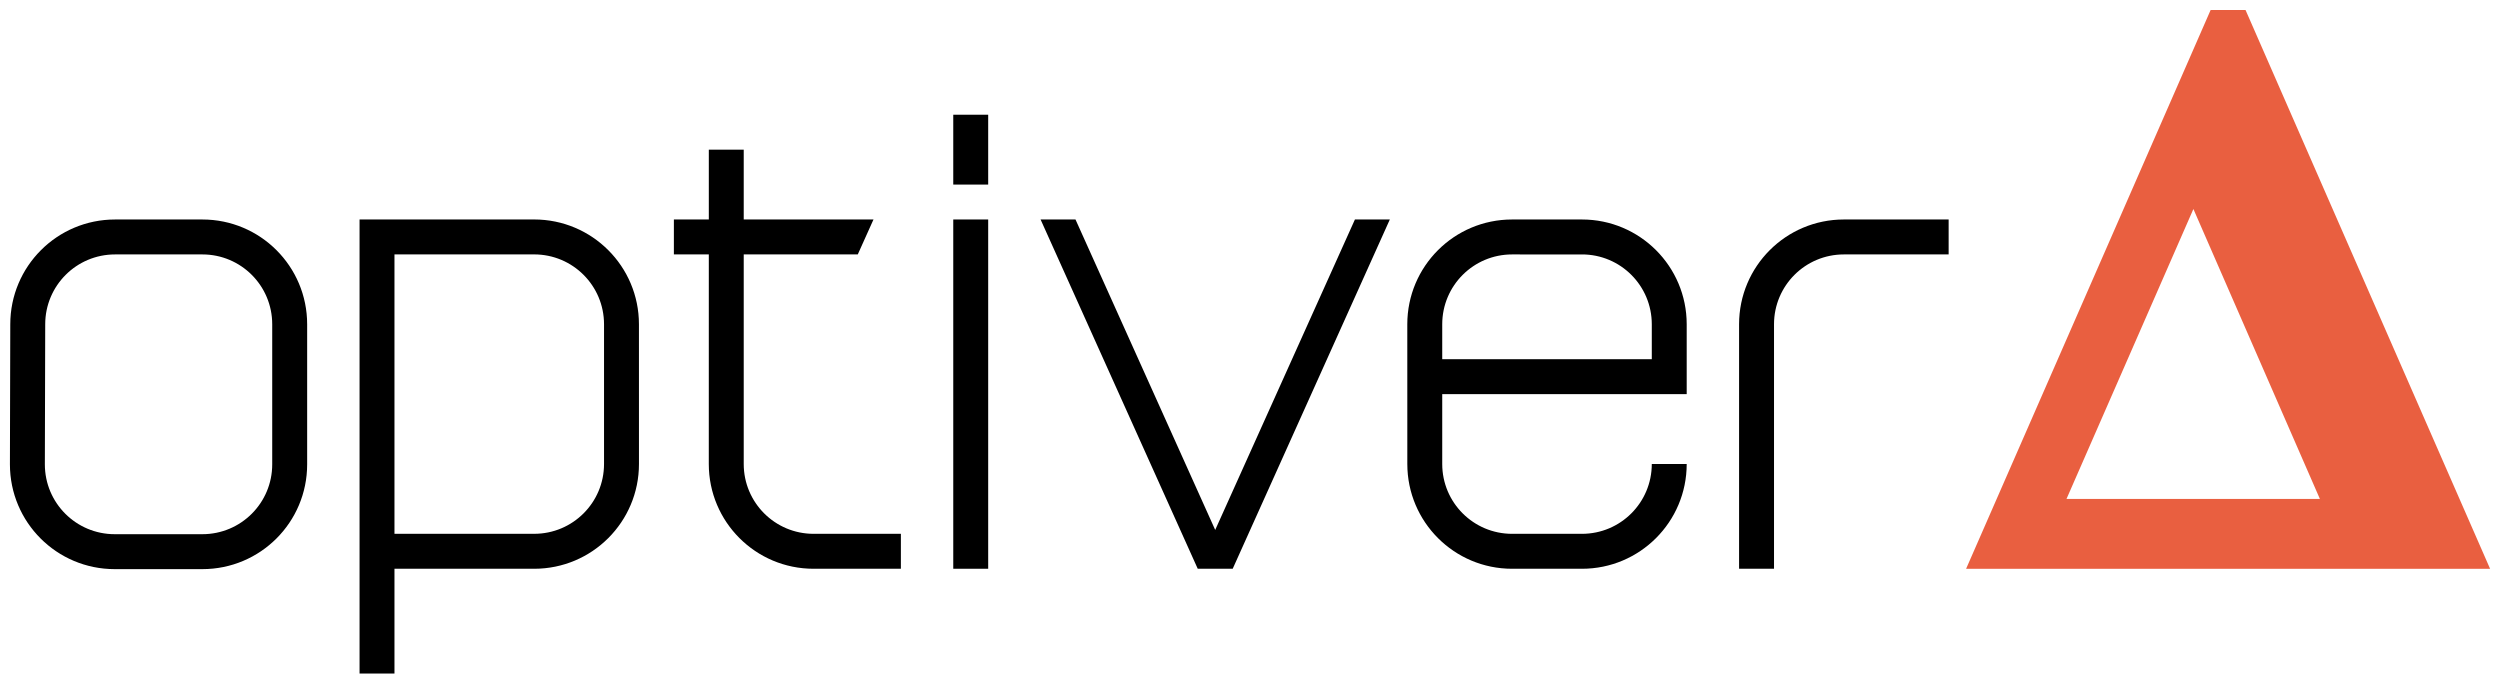
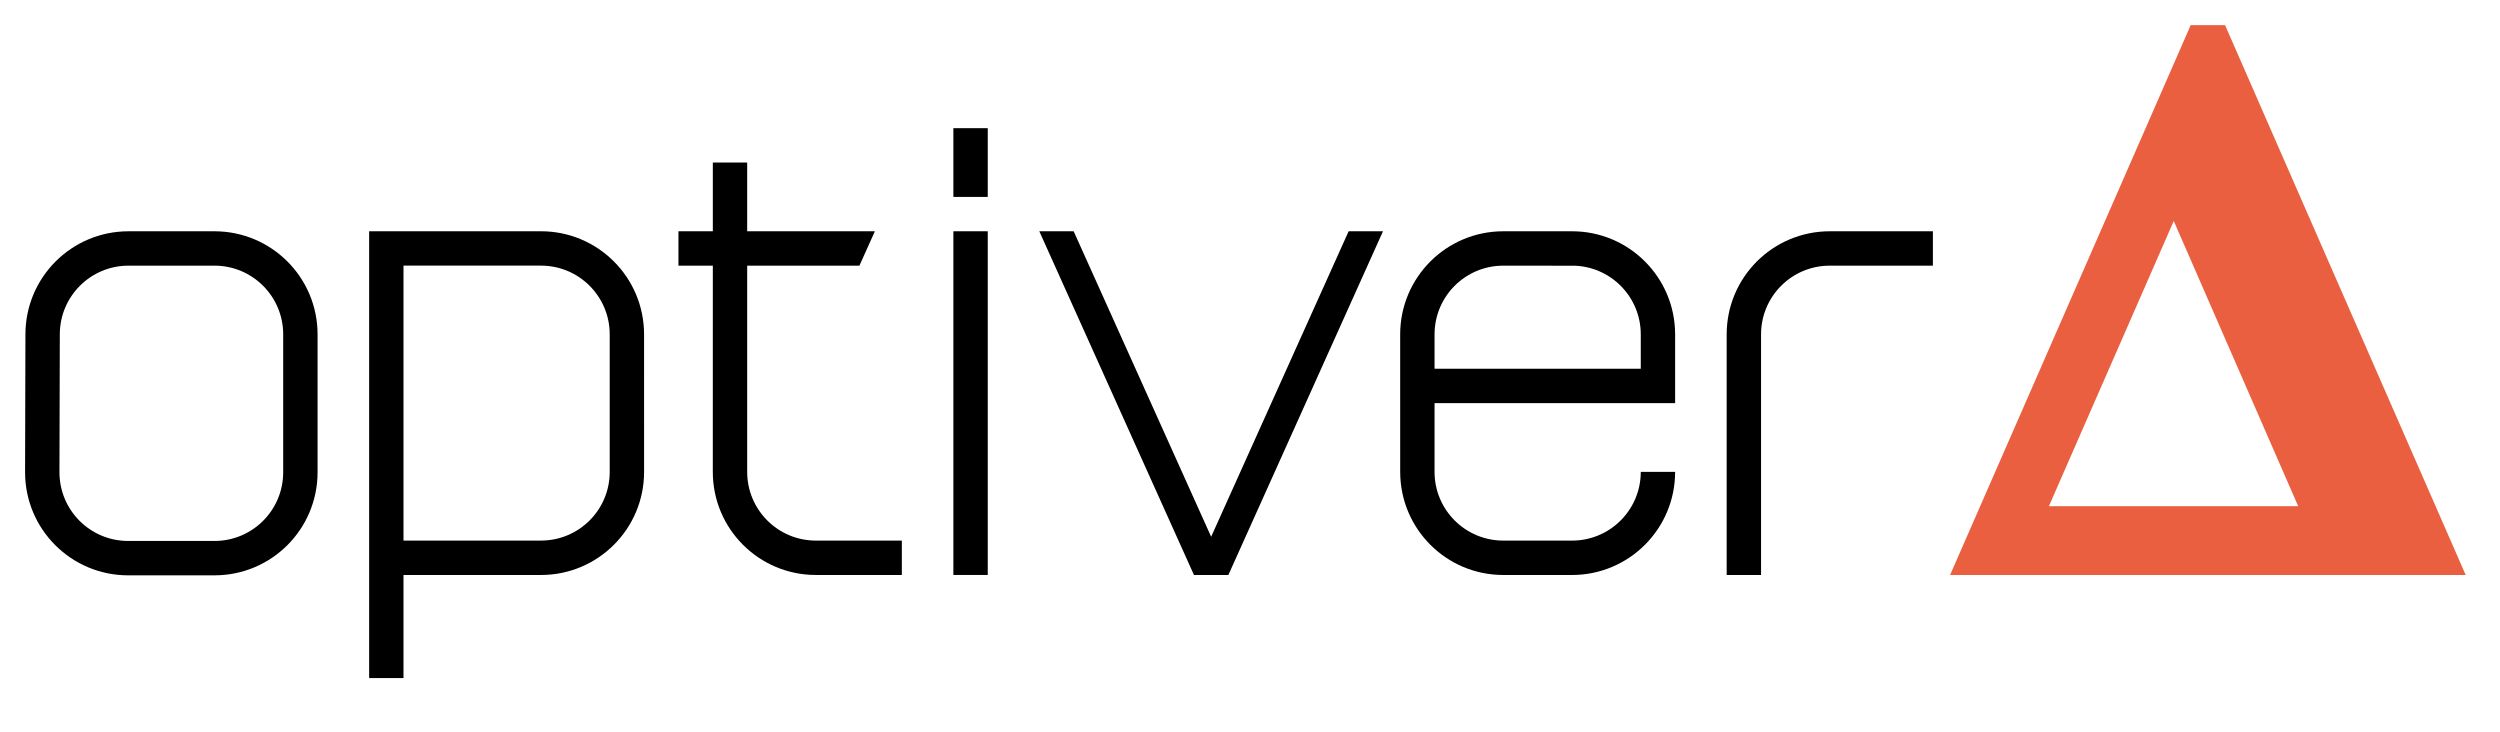
- <svg xmlns="http://www.w3.org/2000/svg" version="1.1" width="892.913" height="244.134" id="svg4033">
+ <svg xmlns="http://www.w3.org/2000/svg" version="1.1" id="svg4033" width="907.36" height="265.57" viewBox="-5.547 -5.547 907.356 265.575">
  <defs id="defs4035">
    <clipPath id="clipPath3979">
      <path d="m 456.05,41.99 103.225,0 0,27.616 -103.225,0 0,-27.616 z" id="path3981" />
    </clipPath>
  </defs>
  <g transform="translate(79.49868,-465.9028)" id="layer1">
    <g transform="matrix(6.865178,0,0,6.865178,-1980.096,-2410.116)" id="g4086">
      <path d="m 326.44,428.531 1.817,0 0,-3.634 -1.817,0 0,3.634 z" id="path3963" style="fill:#000000;fill-opacity:1;fill-rule:nonzero;stroke:none" />
      <path d="m 326.44,448.518 1.817,0 0,-18.171 -1.817,0 0,18.171 z" id="path3965" style="fill:#000000;fill-opacity:1;fill-rule:nonzero;stroke:none" />
      <g transform="matrix(1.25,0,0,-1.25,340.068,446.4988)" id="g3967">
        <path d="m 0,0 -5.815,12.921 -1.453,0 6.541,-14.537 1.455,0 6.54,14.537 -1.453,0 L 0,0 z" id="path3969" style="fill:#000000;fill-opacity:1;fill-rule:nonzero;stroke:none" />
      </g>
      <g transform="matrix(1.25,0,0,-1.25,384.3578,444.8842)" id="g3971">
        <path d="M 0,0 5.281,12.065 10.545,0 0,0 z m 7.451,20.348 -1.453,0 -1.453,-3.322 -8.724,-19.934 21.808,0 -10.178,23.256 z" id="path3973" style="fill:#e95f40;fill-opacity:1;fill-rule:nonzero;stroke:none" />
      </g>
      <g transform="matrix(1.25,0,0,-1.25,-292.7009,506.4572)" id="g3975">
        <g clip-path="url(#clipPath3979)" id="g3977">
          <g transform="translate(528.019,56.5267)" id="g3983">
            <path d="m 0,0 c 0,2.41 1.95,4.361 4.362,4.361 l 4.36,0 0,-1.454 -4.36,0 C 2.754,2.907 1.454,1.607 1.454,0 l 0,-10.176 -1.454,0 L 0,0 z" id="path3985" style="fill:#000000;fill-opacity:1;fill-rule:nonzero;stroke:none" />
          </g>
          <g transform="translate(466.9675,50.6966)" id="g3987">
            <path d="m 0,0 c 0,-1.607 -1.3,-2.907 -2.907,-2.907 l -3.649,0 c -1.607,0 -2.907,1.3 -2.907,2.907 l 0.015,5.83 c 0,1.607 1.3,2.907 2.907,2.907 l 3.634,0 C -1.3,8.737 0,7.437 0,5.83 L 0,0 z m 1.454,5.83 c 0,2.41 -1.95,4.361 -4.361,4.361 l -3.634,0 c -2.411,0 -4.361,-1.951 -4.361,-4.361 L -10.917,0 c 0,-2.411 1.95,-4.361 4.361,-4.361 l 3.649,0 c 2.411,0 4.361,1.95 4.361,4.361 l 0,5.83 z" id="path3989" style="fill:#000000;fill-opacity:1;fill-rule:nonzero;stroke:none" />
          </g>
          <g transform="translate(480.7776,50.7116)" id="g3991">
            <path d="m 0,0 c 0,-1.606 -1.301,-2.906 -2.907,-2.906 l -5.815,-10e-4 0,11.63 5.815,0 C -1.301,8.723 0,7.422 0,5.815 L 0,0 z m 1.453,5.815 c 0,2.41 -1.95,4.361 -4.36,4.362 l -7.268,-10e-4 0,-18.897 1.453,0 0,4.36 5.815,0 c 2.41,0 4.361,1.951 4.361,4.361 L 1.453,5.815 z" id="path3993" style="fill:#000000;fill-opacity:1;fill-rule:nonzero;stroke:none" />
          </g>
          <g transform="translate(486.5918,50.7109)" id="g3995">
            <path d="m 0,0 c 0,-1.605 1.3,-2.906 2.907,-2.906 l 3.634,0 0,-1.454 -3.634,0 c -2.411,0 -4.361,1.951 -4.361,4.36 l 10e-4,8.723 -1.454,0 0,1.454 1.454,0 0,2.907 1.453,0 0,-2.907 5.401,0 L 4.747,8.723 0,8.723 0,0 z" id="path3997" style="fill:#000000;fill-opacity:1;fill-rule:nonzero;stroke:none" />
          </g>
          <g transform="translate(515.6639,56.5267)" id="g3999">
            <path d="M 0,0 C 0,1.607 1.301,2.907 2.908,2.907 L 5.929,2.904 5.815,2.907 c 1.607,0 2.907,-1.3 2.907,-2.907 l 0,-1.453 L 0,-1.453 0,0 z m 8.722,-5.815 c 0,-1.606 -1.3,-2.907 -2.907,-2.907 l -2.907,0 C 1.3,-8.722 0,-7.421 0,-5.816 l 0,2.908 10.175,0 0,2.908 c 0,2.41 -1.951,4.361 -4.36,4.361 l -2.907,0 C 0.497,4.361 -1.454,2.41 -1.454,0 l 10e-4,-5.816 c 0,-2.409 1.95,-4.36 4.361,-4.36 l 2.907,0 c 2.409,0 4.36,1.951 4.36,4.361 l -1.453,0 z" id="path4001" style="fill:#000000;fill-opacity:1;fill-rule:nonzero;stroke:none" />
          </g>
        </g>
      </g>
    </g>
  </g>
</svg>
